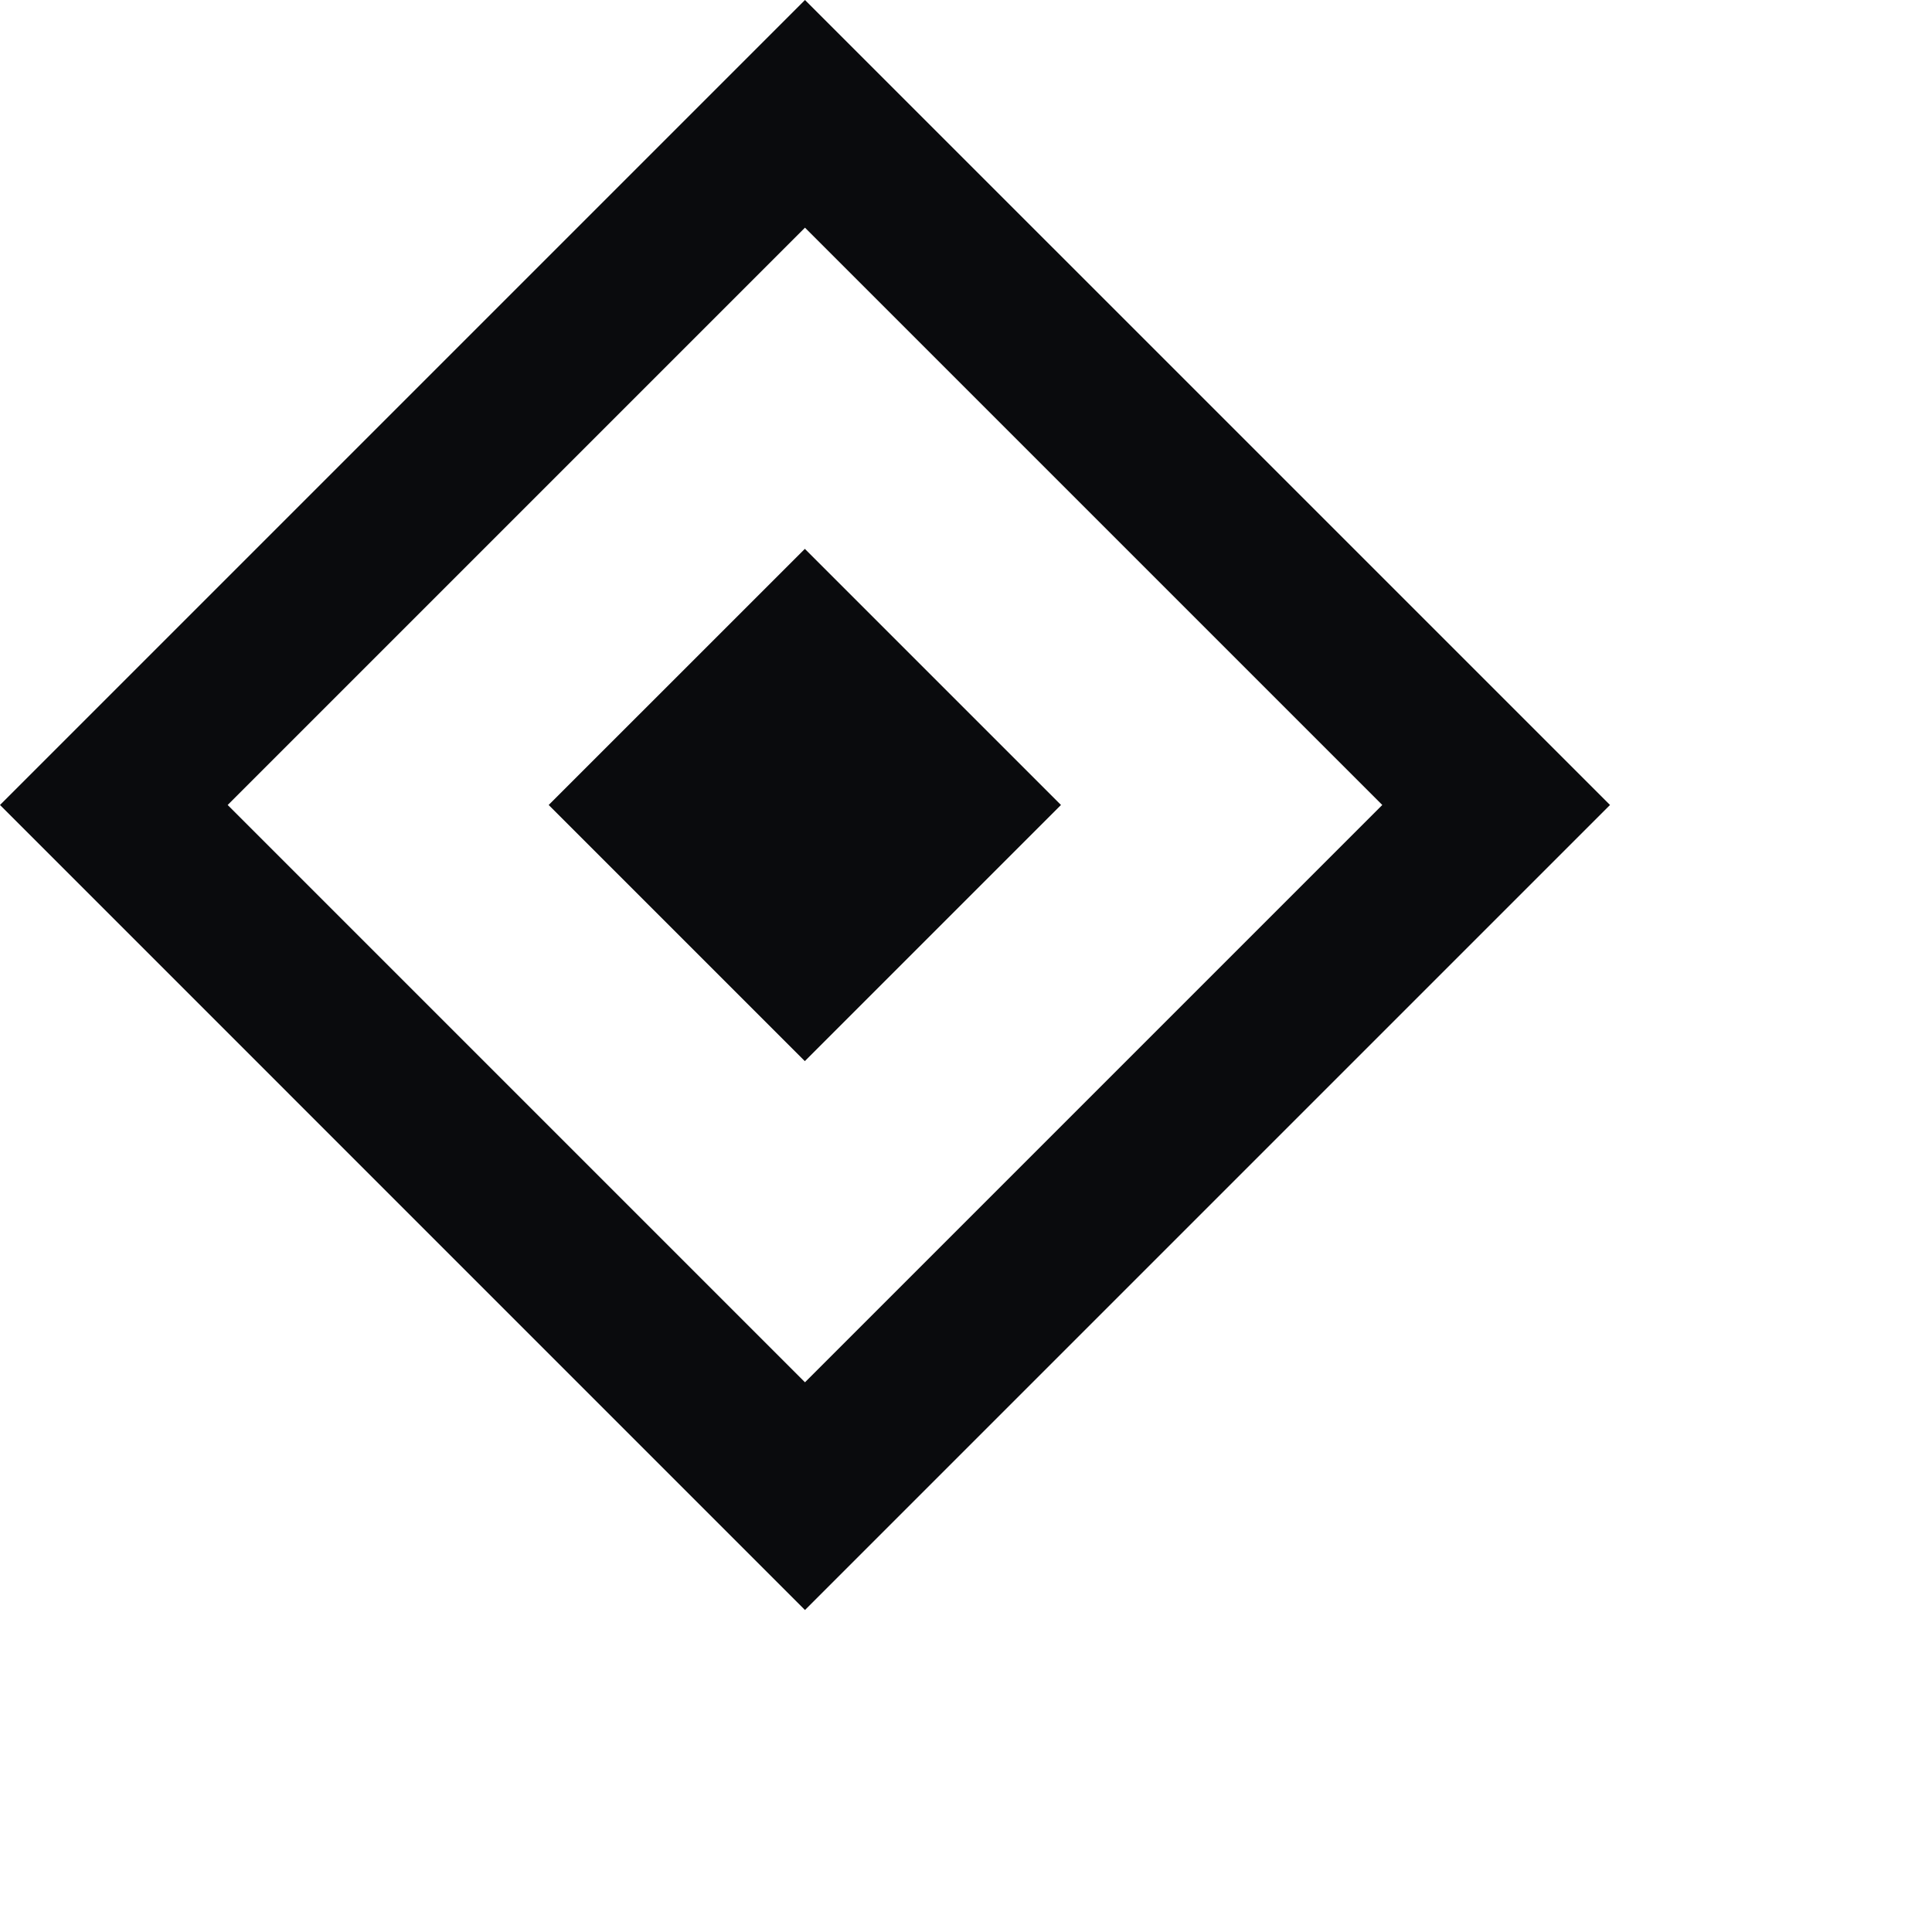
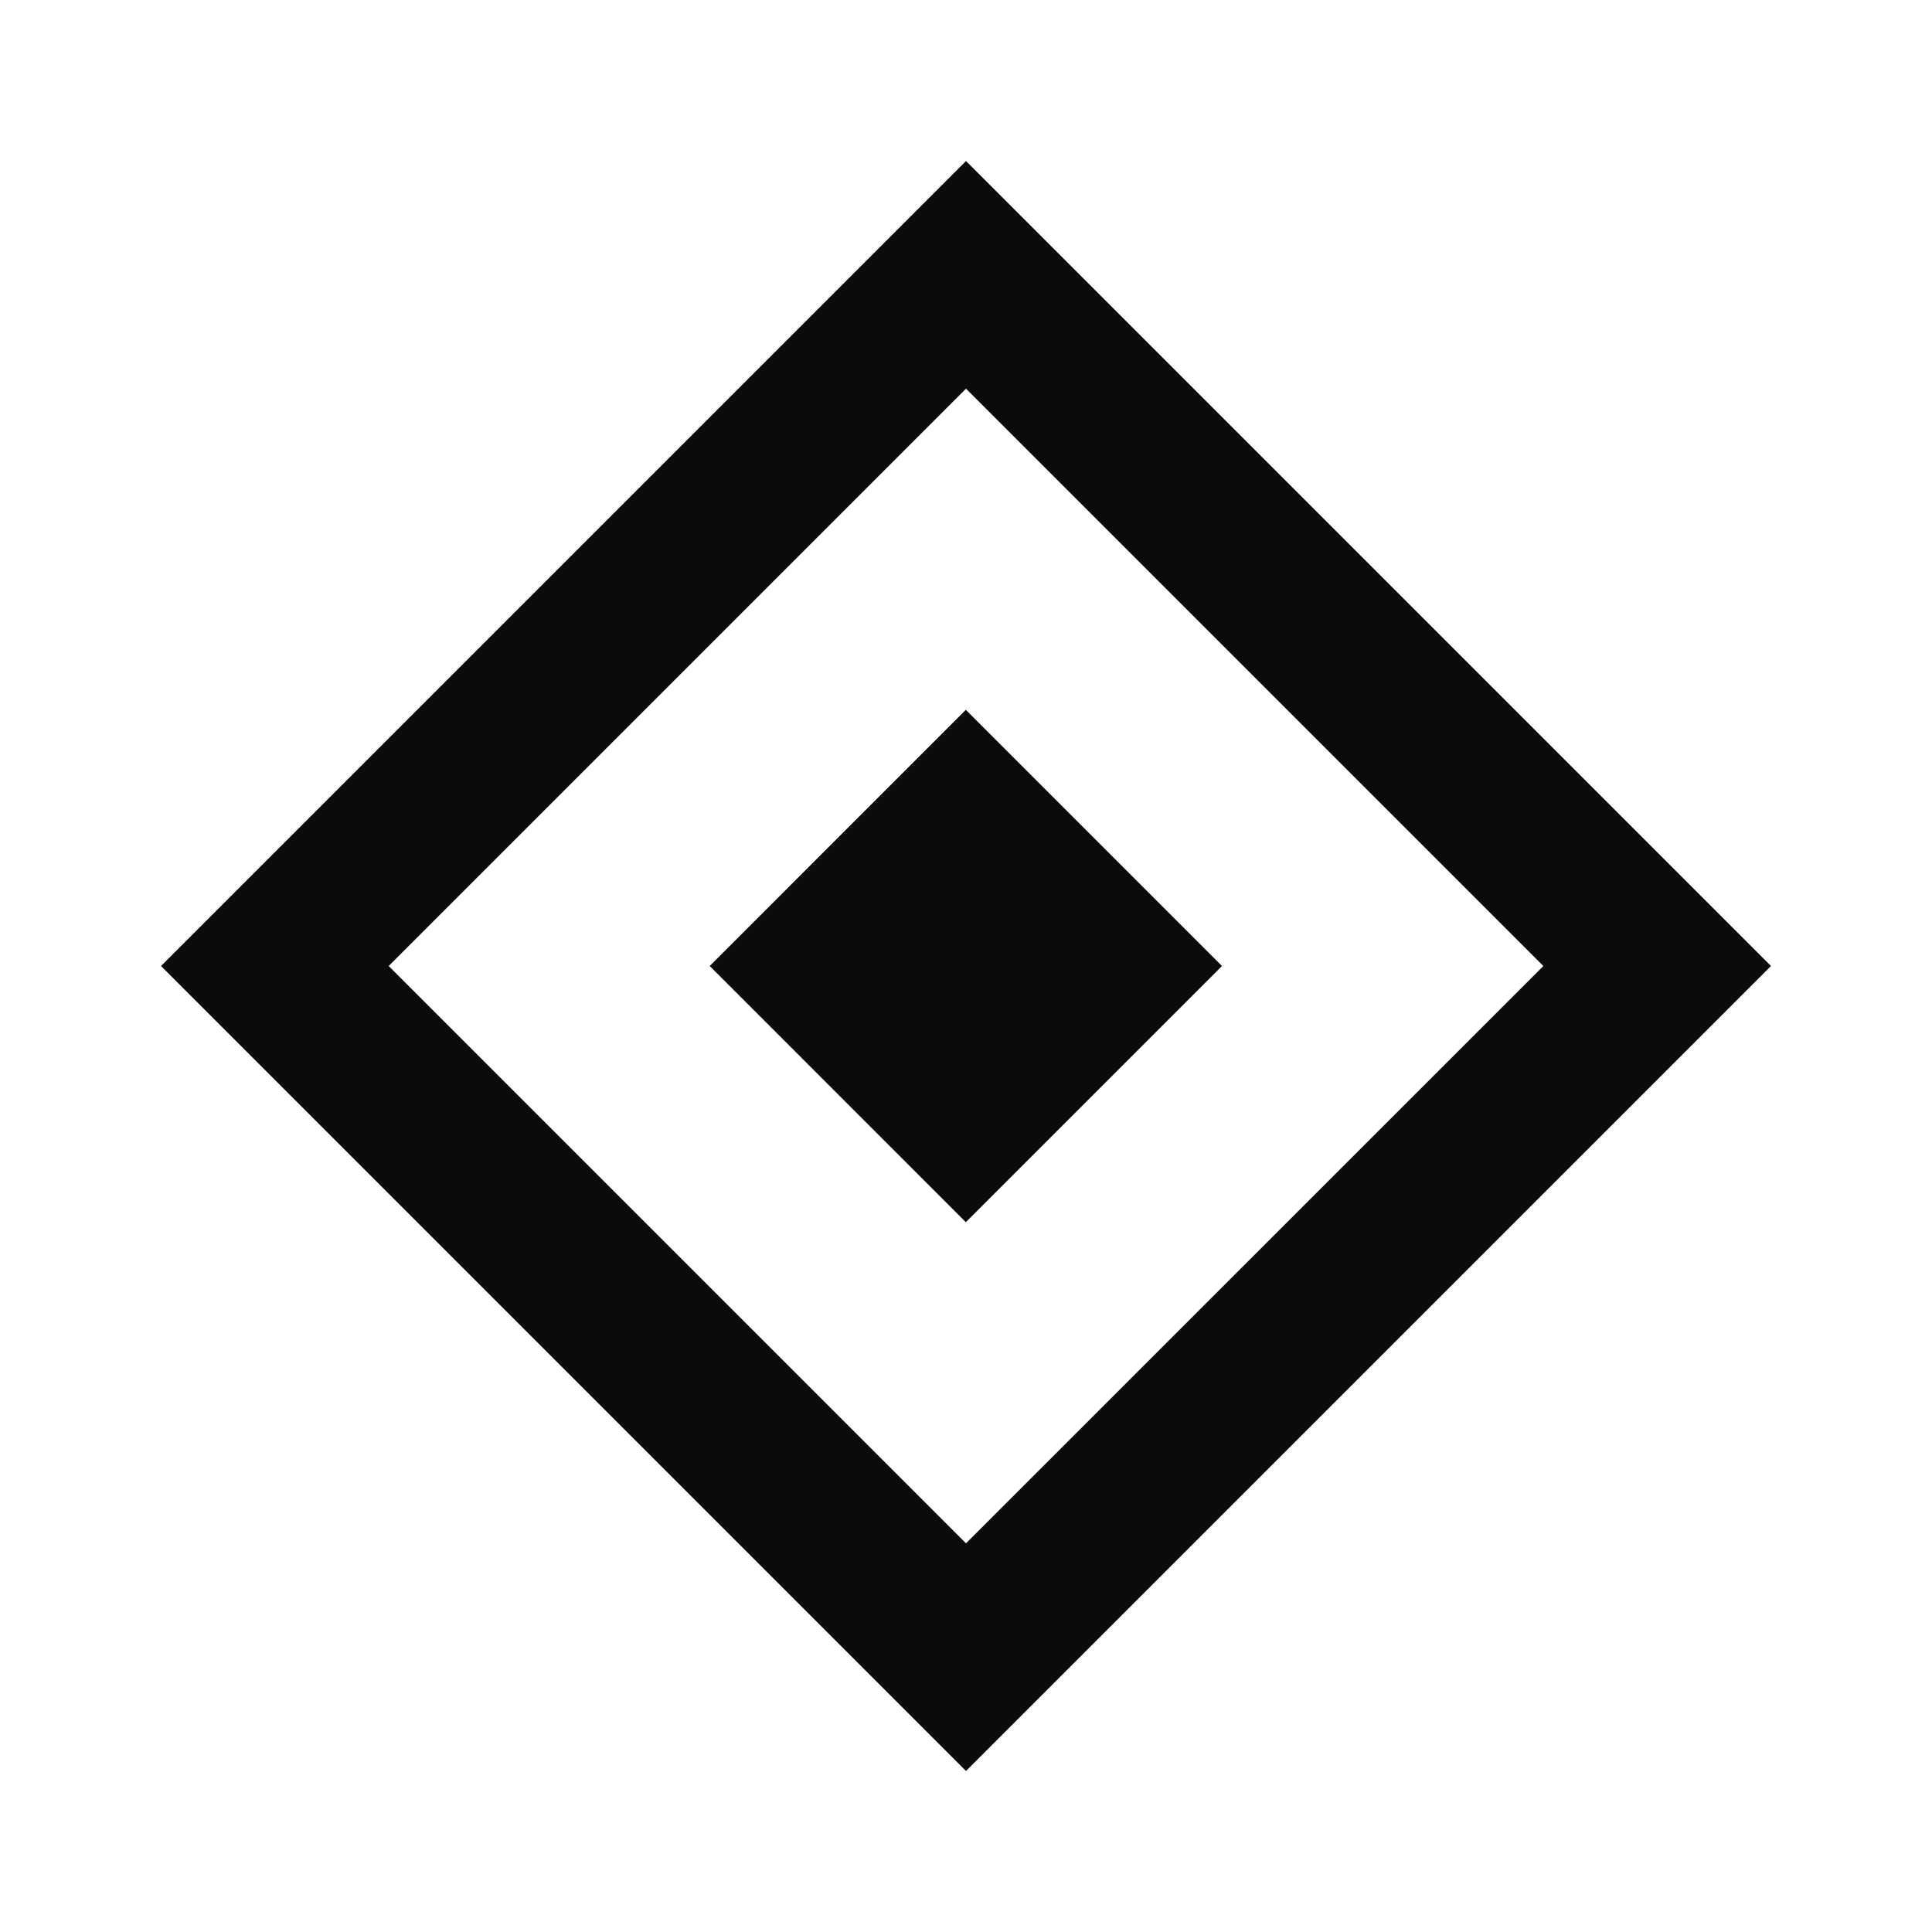
<svg xmlns="http://www.w3.org/2000/svg" fill="none" viewBox="0 0 32 32">
-   <path fill="#0A0B0D" d="m13.33 17.576 4.243-4.243-4.242-4.242-4.243 4.242 4.243 4.243Z" />
-   <path fill="#0A0B0D" d="M26.667 13.333 13.333 0 0 13.333l13.333 13.334 13.334-13.334Zm-3.772 0-9.562 9.562-9.562-9.562 9.562-9.562 9.562 9.562Z" />
+   <path fill="#0A0B0D" d="M15.997 20.243 20.24 16l-4.243-4.243L11.755 16l4.242 4.243Z" />
+   <path fill="#0A0B0D" d="M29.333 16 16 2.667 2.667 16 16 29.333 29.333 16Zm-3.77 0L16 25.562 6.438 16 16 6.438 25.562 16Z" />
</svg>
